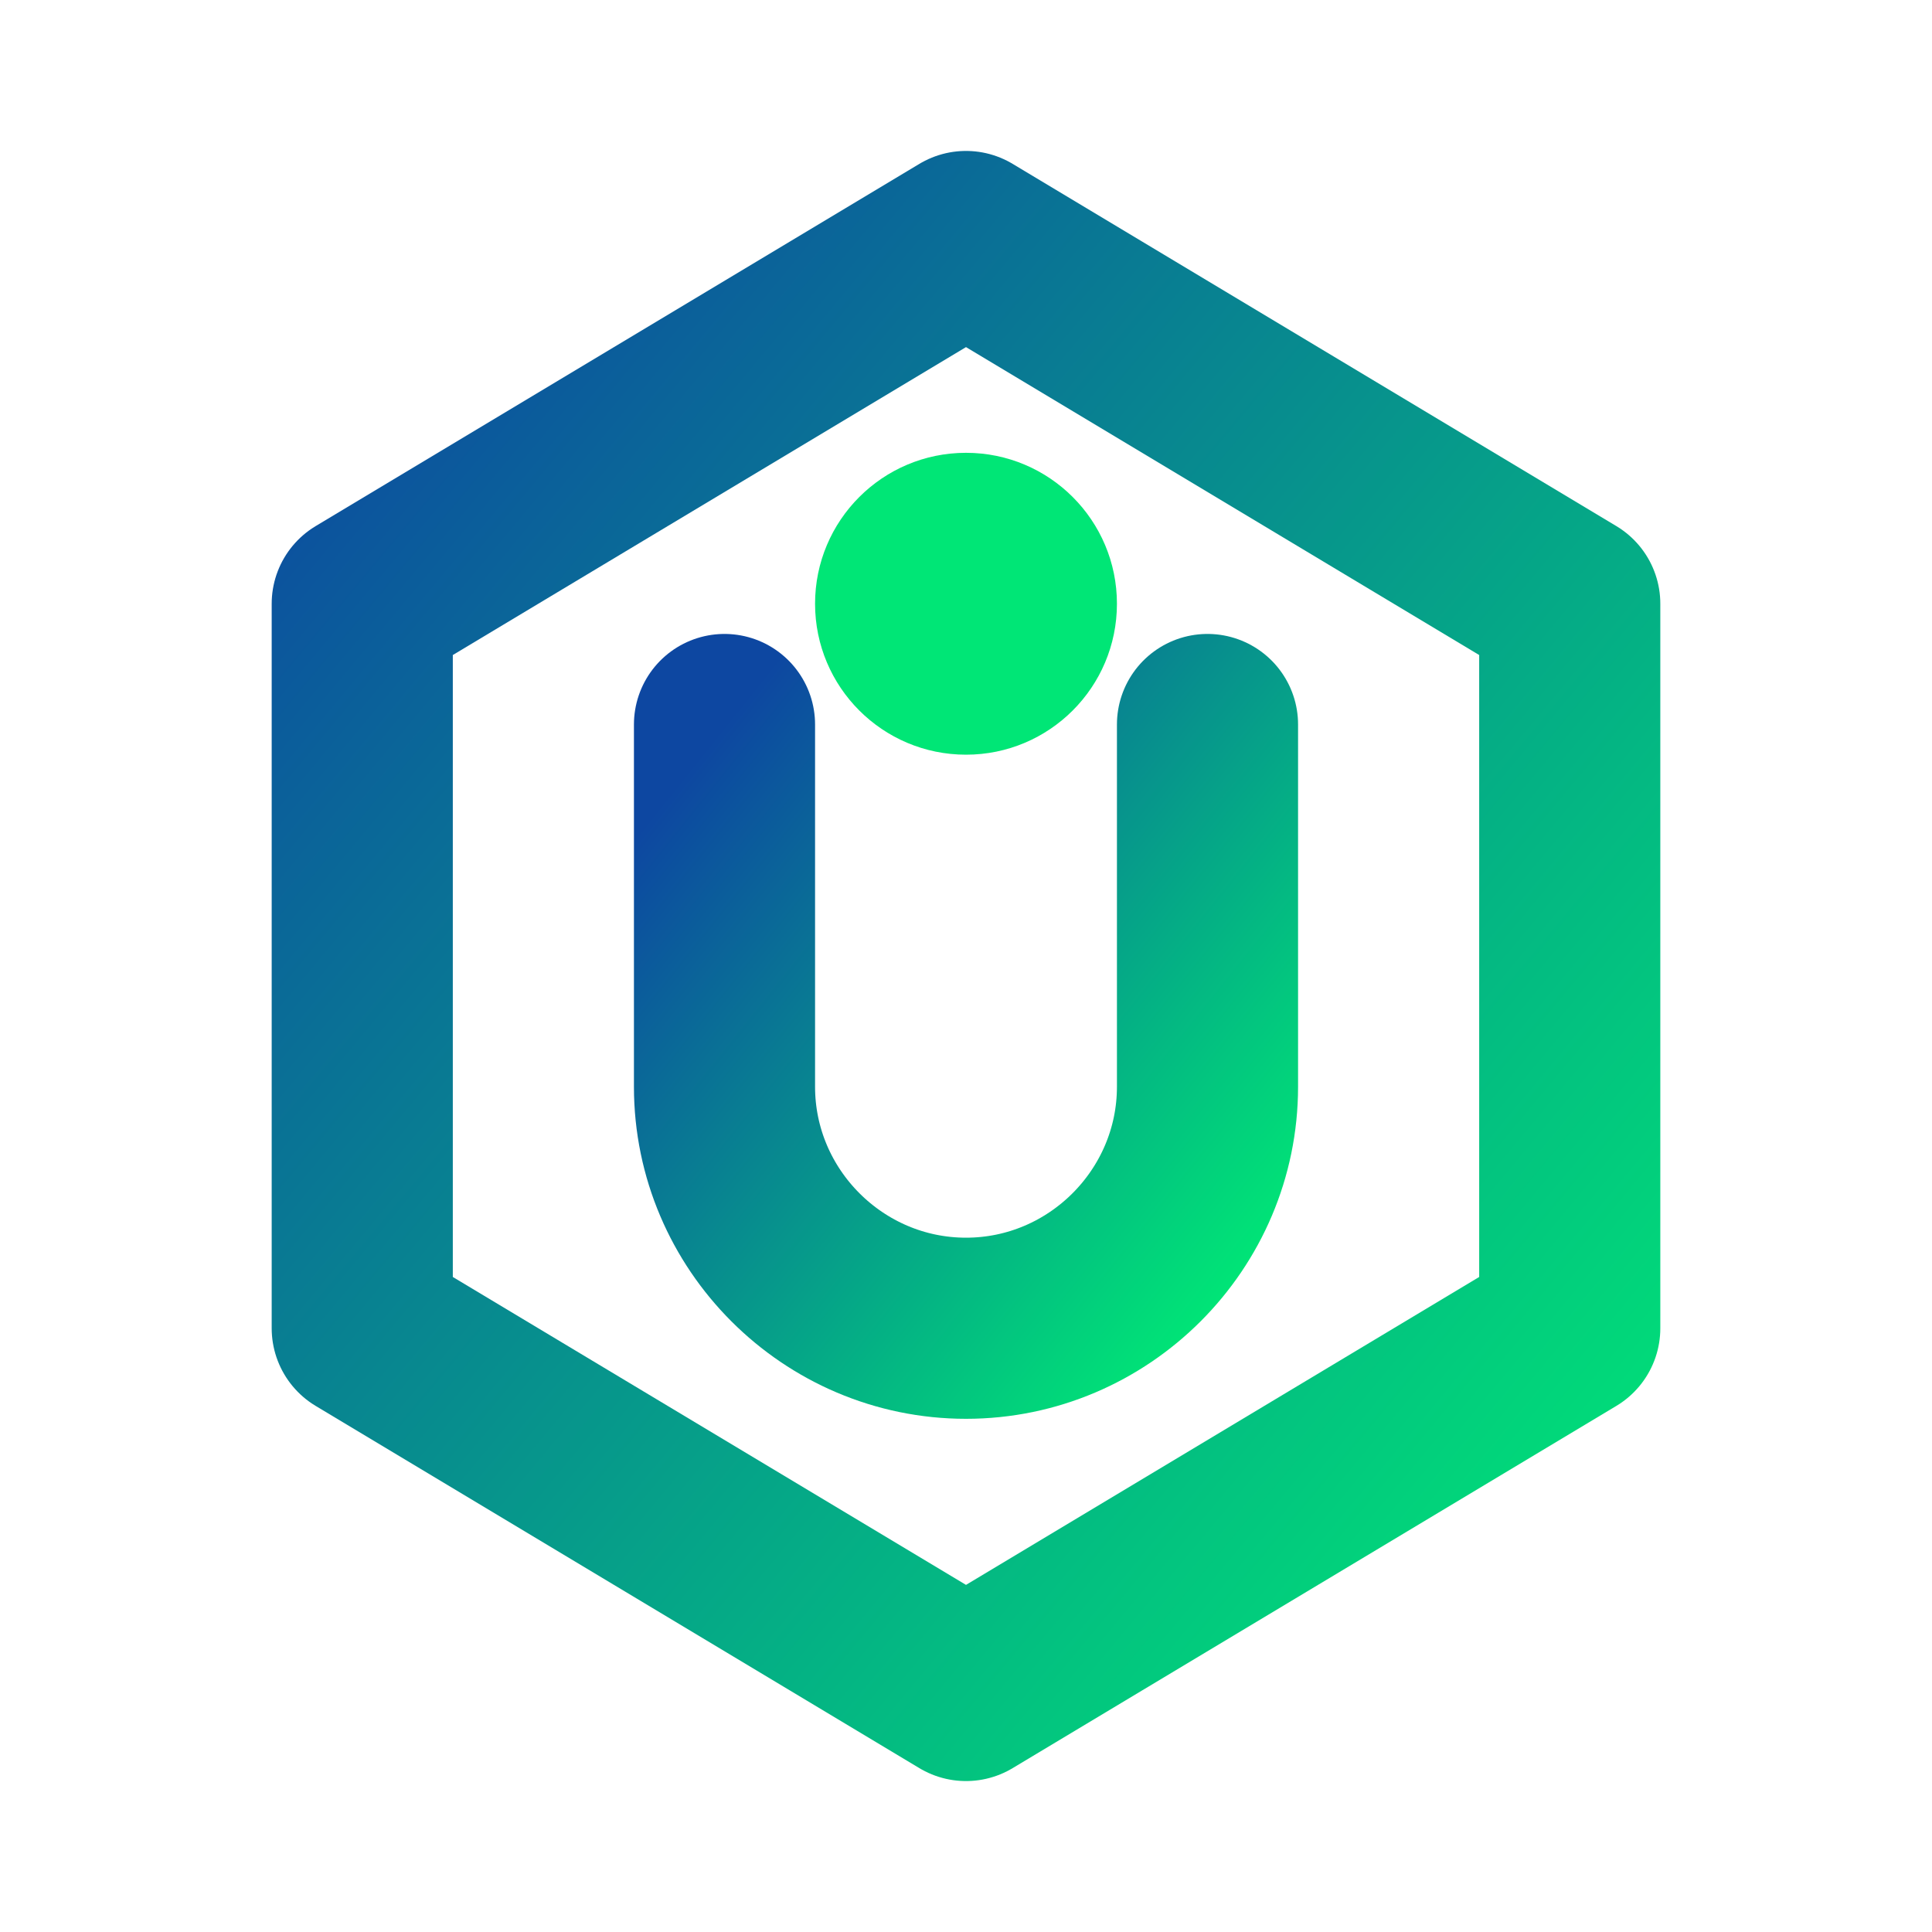
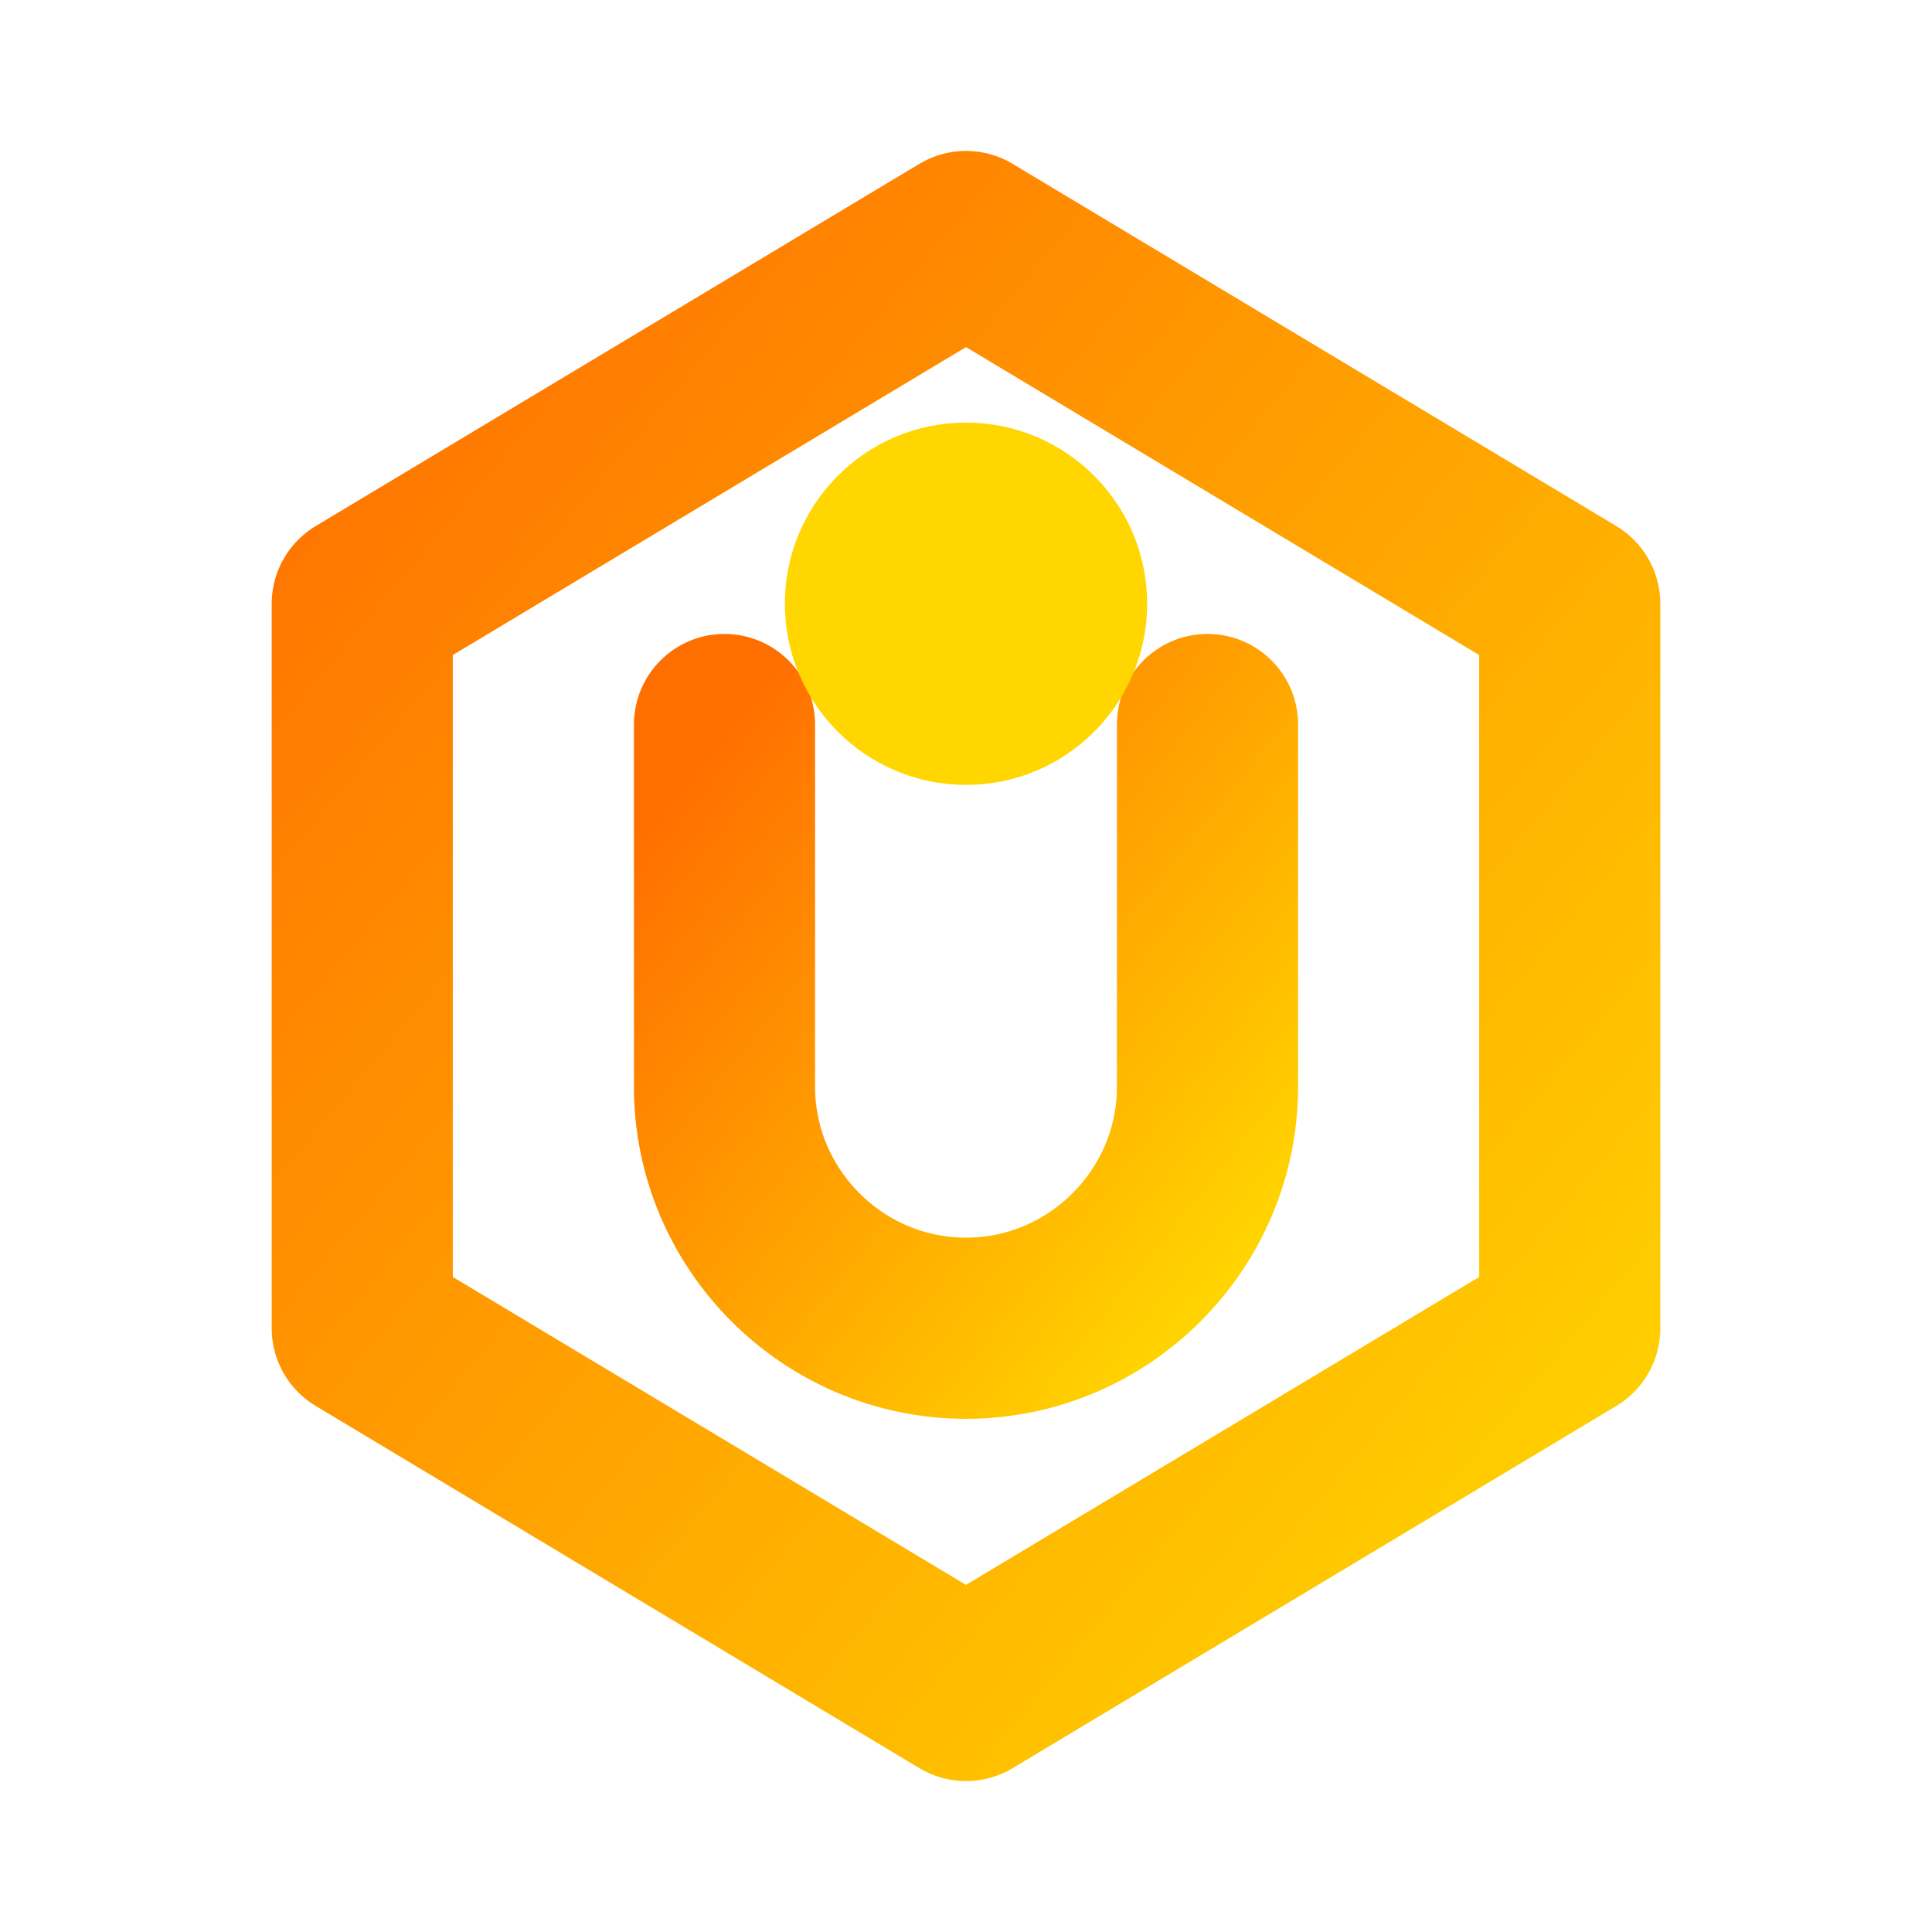
<svg xmlns="http://www.w3.org/2000/svg" width="32" height="32" viewBox="0 0 32 32">
  <defs>
-     <linearGradient id="favGrad" x1="0%" y1="0%" x2="100%" y2="100%">
-       <stop offset="0%" style="stop-color:#0D47A1;stop-opacity:1" />
-       <stop offset="100%" style="stop-color:#00E676;stop-opacity:1" />
+     <linearGradient id="warmFavGrad" x1="0%" y1="0%" x2="100%" y2="100%">
+       <stop offset="0%" style="stop-color:#FF6F00;stop-opacity:1" />
+       <stop offset="100%" style="stop-color:#FFD600;stop-opacity:1" />
    </linearGradient>
  </defs>
-   <path d="M16 4 L26 10 V22 L16 28 L6 22 V10 Z" fill="none" stroke="url(#favGrad)" stroke-width="3" stroke-linejoin="round" />
-   <path d="M12 12 V18 C12 20.2 13.8 22 16 22 C18.2 22 20 20.2 20 18 V12" fill="none" stroke="url(#favGrad)" stroke-width="3" stroke-linecap="round" stroke-linejoin="round" />
-   <circle cx="16" cy="10" r="2.5" fill="#00E676" />
+   <path d="M16 4 L26 10 V22 L16 28 L6 22 V10 Z" fill="none" stroke="url(#warmFavGrad)" stroke-width="3" stroke-linejoin="round" />
+   <path d="M12 12 V18 C12 20.2 13.8 22 16 22 C18.2 22 20 20.2 20 18 V12" fill="none" stroke="url(#warmFavGrad)" stroke-width="3" stroke-linecap="round" stroke-linejoin="round" />
+   <circle cx="16" cy="10" r="3" fill="#FFD600" />
</svg>
